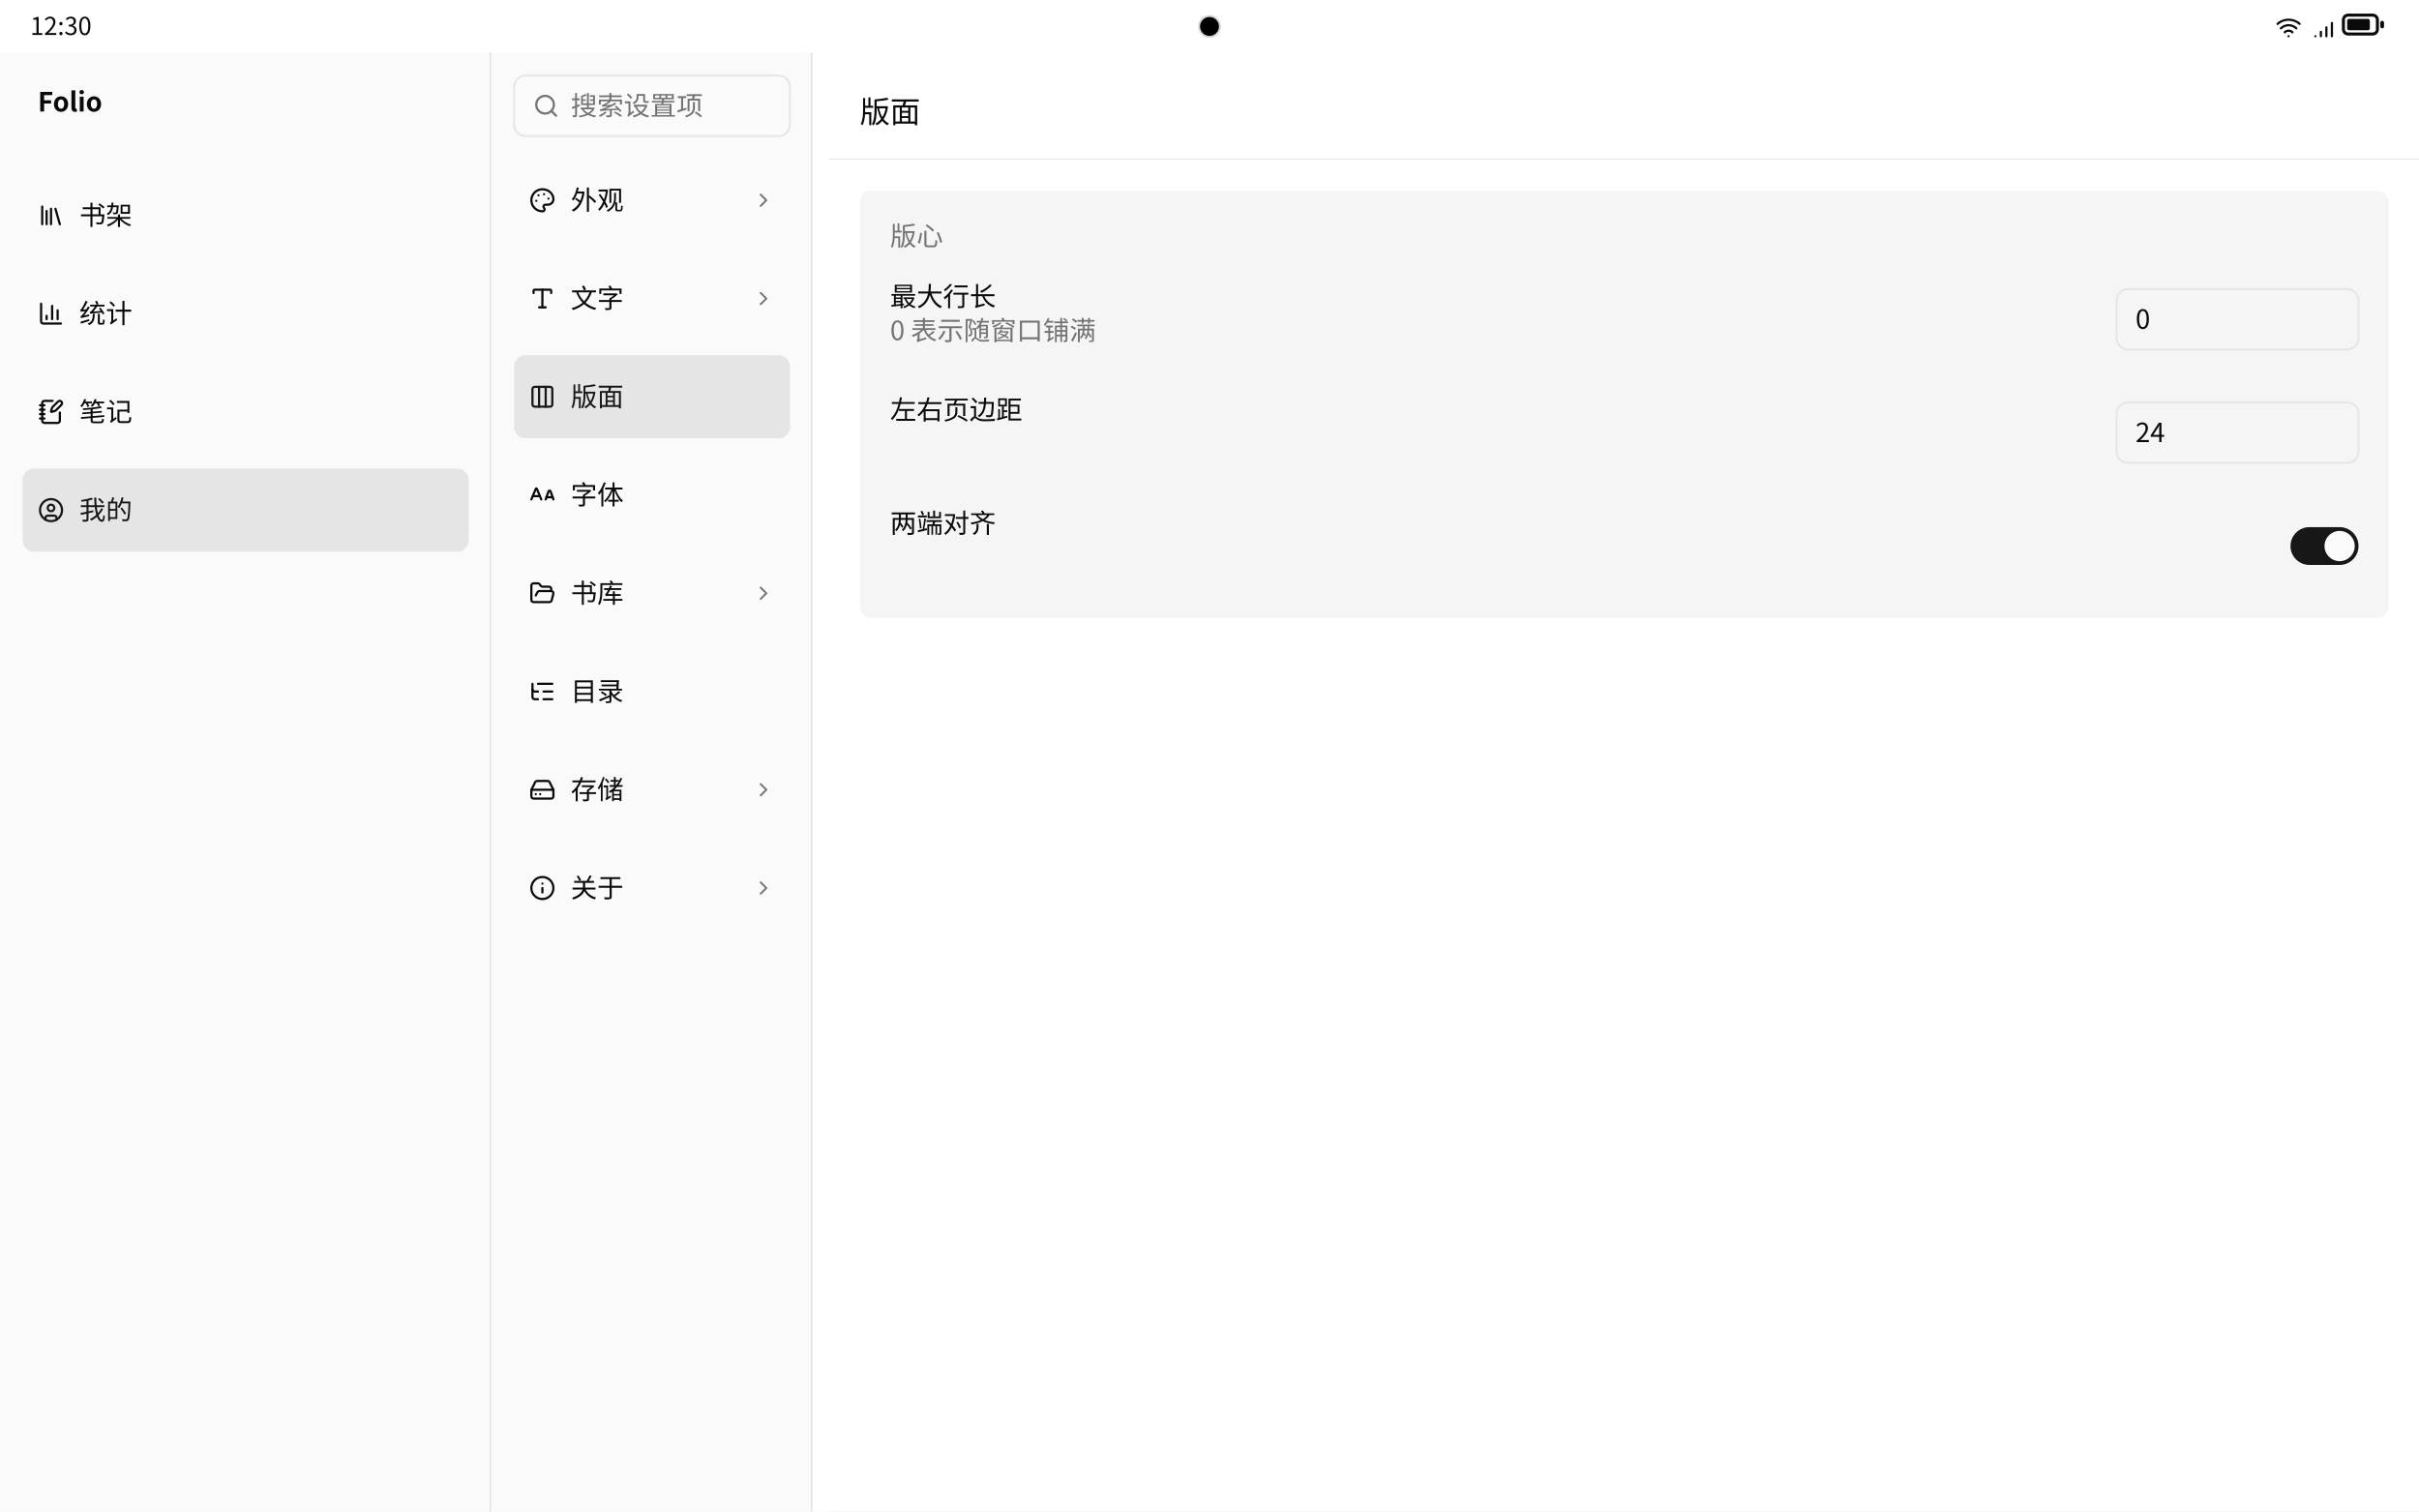
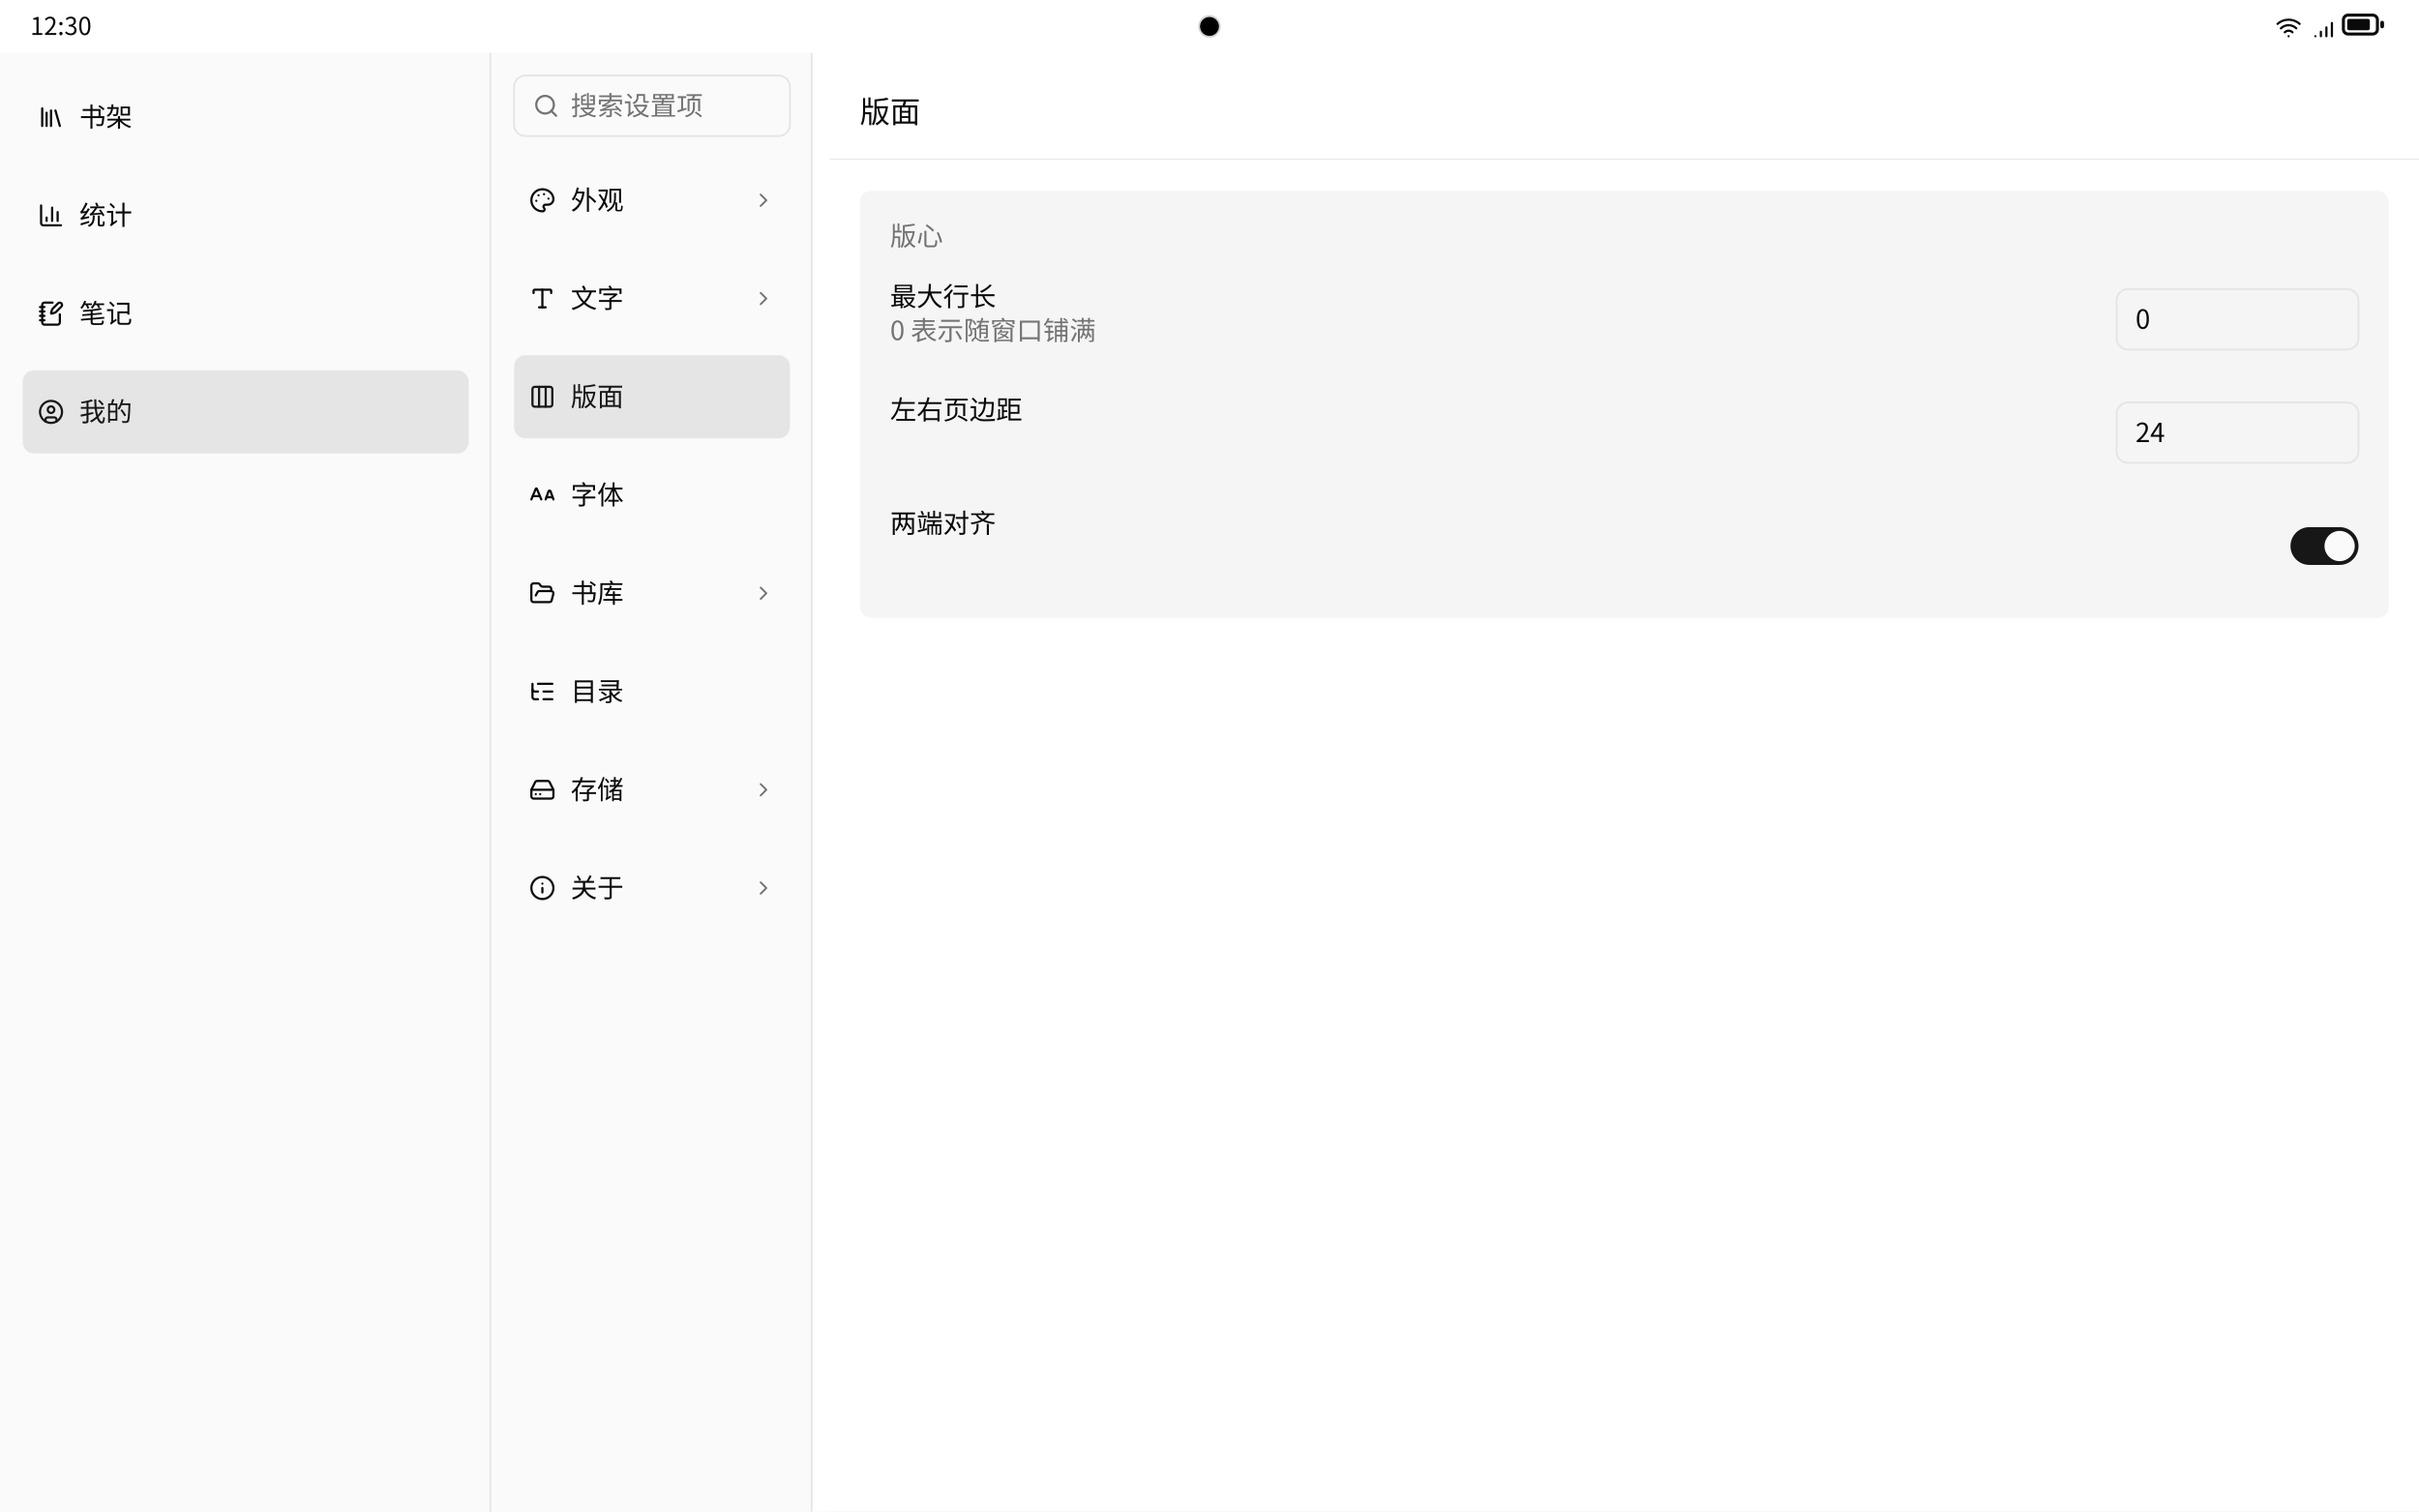
<svg xmlns="http://www.w3.org/2000/svg" width="1280.0" height="800.0" viewBox="0 0 1280.0 800.0">
  <rect width="1280.0" height="800.0" fill="#ffffff" />
  <rect x="0" y="0" width="1280.0" height="28" fill="#ffffff" />
  <text x="16" y="18.5" font-family="Noto Sans CJK SC" font-size="13" font-weight="500" fill="#0a0a0a" text-anchor="start">12:30</text>
  <circle cx="640.0" cy="14" r="5.5" fill="#000" stroke="#d4d4d4" stroke-width="1" />
  <g transform="translate(1204.00,7.50) scale(0.58333)" fill="none" stroke="#0a0a0a" stroke-width="2" stroke-linecap="round" stroke-linejoin="round">
    <path d="M12 20h.01" />
    <path d="M2 8.82a15 15 0 0 1 20 0" />
    <path d="M5 12.859a10 10 0 0 1 14 0" />
    <path d="M8.5 16.429a5 5 0 0 1 7 0" />
  </g>
  <g transform="translate(1224.00,7.50) scale(0.58333)" fill="none" stroke="#0a0a0a" stroke-width="2" stroke-linecap="round" stroke-linejoin="round">
    <path d="M2 20h.01" />
    <path d="M7 20v-4" />
    <path d="M12 20v-8" />
    <path d="M17 20V8" />
  </g>
  <rect x="1240.0" y="8" width="18" height="10" rx="2.5" fill="none" stroke="#0a0a0a" stroke-width="1.6" />
  <rect x="1242.0" y="10" width="12" height="6" rx="1" fill="#0a0a0a" />
  <rect x="1259.5" y="11" width="2" height="4" rx="1" fill="#0a0a0a" />
  <rect x="0" y="28" width="260.0" height="772.0" fill="#fafafa" />
  <rect x="259.0" y="28" width="1" height="772.0" fill="#e5e5e5" />
-   <text x="20.0" y="59" font-family="Noto Sans CJK SC" font-size="14" font-weight="600" fill="#0a0a0a" text-anchor="start">Folio</text>
-   <g transform="translate(20.00,107.00) scale(0.58333)" fill="none" stroke="#0a0a0a" stroke-width="2" stroke-linecap="round" stroke-linejoin="round">
+   <g transform="translate(20.00,55.00) scale(0.58333)" fill="none" stroke="#0a0a0a" stroke-width="2" stroke-linecap="round" stroke-linejoin="round">
    <path d="m16 6 4 14" />
    <path d="M12 6v14" />
    <path d="M8 8v12" />
    <path d="M4 4v16" />
  </g>
-   <text x="42.0" y="119.0" font-family="Noto Sans CJK SC" font-size="14" font-weight="400" fill="#0a0a0a" text-anchor="start">书架</text>
-   <g transform="translate(20.00,159.00) scale(0.58333)" fill="none" stroke="#0a0a0a" stroke-width="2" stroke-linecap="round" stroke-linejoin="round">
+   <text x="42.0" y="67.0" font-family="Noto Sans CJK SC" font-size="14" font-weight="400" fill="#0a0a0a" text-anchor="start">书架</text>
+   <g transform="translate(20.00,107.00) scale(0.58333)" fill="none" stroke="#0a0a0a" stroke-width="2" stroke-linecap="round" stroke-linejoin="round">
    <path d="M3 3v16a2 2 0 0 0 2 2h16" />
    <path d="M18 17V9" />
    <path d="M13 17V5" />
    <path d="M8 17v-3" />
  </g>
-   <text x="42.0" y="171.0" font-family="Noto Sans CJK SC" font-size="14" font-weight="400" fill="#0a0a0a" text-anchor="start">统计</text>
-   <g transform="translate(20.00,211.00) scale(0.58333)" fill="none" stroke="#0a0a0a" stroke-width="2" stroke-linecap="round" stroke-linejoin="round">
+   <text x="42.0" y="119.0" font-family="Noto Sans CJK SC" font-size="14" font-weight="400" fill="#0a0a0a" text-anchor="start">统计</text>
+   <g transform="translate(20.00,159.00) scale(0.58333)" fill="none" stroke="#0a0a0a" stroke-width="2" stroke-linecap="round" stroke-linejoin="round">
    <path d="M13.4 2H6a2 2 0 0 0-2 2v16a2 2 0 0 0 2 2h12a2 2 0 0 0 2-2v-7.4" />
    <path d="M2 6h4" />
    <path d="M2 10h4" />
    <path d="M2 14h4" />
    <path d="M2 18h4" />
    <path d="M21.378 5.626a1 1 0 1 0-3.004-3.004l-5.01 5.012a2 2 0 0 0-.506.854l-.837 2.87a.5.5 0 0 0 .62.62l2.87-.837a2 2 0 0 0 .854-.506z" />
  </g>
-   <text x="42.0" y="223.0" font-family="Noto Sans CJK SC" font-size="14" font-weight="400" fill="#0a0a0a" text-anchor="start">笔记</text>
-   <rect x="12.0" y="248.0" width="236.0" height="44.0" rx="6" fill="#e5e5e5" />
-   <g transform="translate(20.00,263.00) scale(0.58333)" fill="none" stroke="#171717" stroke-width="2" stroke-linecap="round" stroke-linejoin="round">
+   <text x="42.0" y="171.0" font-family="Noto Sans CJK SC" font-size="14" font-weight="400" fill="#0a0a0a" text-anchor="start">笔记</text>
+   <rect x="12.0" y="196.0" width="236.0" height="44.0" rx="6" fill="#e5e5e5" />
+   <g transform="translate(20.00,211.00) scale(0.58333)" fill="none" stroke="#171717" stroke-width="2" stroke-linecap="round" stroke-linejoin="round">
    <path d="M7 20.662V19a2 2 0 0 1 2-2h6a2 2 0 0 1 2 2v1.662" />
    <circle cx="12" cy="12" r="10" />
    <circle cx="12" cy="10" r="3" />
  </g>
-   <text x="42.0" y="275.0" font-family="Noto Sans CJK SC" font-size="14" font-weight="500" fill="#171717" text-anchor="start">我的</text>
+   <text x="42.0" y="223.0" font-family="Noto Sans CJK SC" font-size="14" font-weight="500" fill="#171717" text-anchor="start">我的</text>
  <rect x="260.0" y="28" width="170.0" height="772.0" fill="#fafafa" />
  <rect x="429.0" y="28" width="1" height="772.0" fill="#e5e5e5" />
  <rect x="272.0" y="40.0" width="146.0" height="32.0" rx="6" fill="none" stroke="#e5e5e5" stroke-width="1" />
  <g transform="translate(282.00,49.00) scale(0.58333)" fill="none" stroke="#737373" stroke-width="2" stroke-linecap="round" stroke-linejoin="round">
    <path d="m21 21-4.34-4.34" />
    <circle cx="11" cy="11" r="8" />
  </g>
  <text x="302.0" y="61.0" font-family="Noto Sans CJK SC" font-size="14" font-weight="400" fill="#737373" text-anchor="start">搜索设置项</text>
  <g transform="translate(280.00,99.00) scale(0.58333)" fill="none" stroke="#0a0a0a" stroke-width="2" stroke-linecap="round" stroke-linejoin="round">
    <path d="M12 22a1 1 0 0 1 0-20 10 9 0 0 1 10 9 5 5 0 0 1-5 5h-2.25a1.75 1.75 0 0 0-1.4 2.8l.3.4a1.75 1.75 0 0 1-1.4 2.8z" />
    <circle cx="13.5" cy="6.5" r="1" fill="#0a0a0a" stroke="none" />
    <circle cx="17.5" cy="10.5" r="1" fill="#0a0a0a" stroke="none" />
    <circle cx="6.5" cy="12.5" r="1" fill="#0a0a0a" stroke="none" />
    <circle cx="8.5" cy="7.5" r="1" fill="#0a0a0a" stroke="none" />
  </g>
  <text x="302.0" y="111.0" font-family="Noto Sans CJK SC" font-size="14" font-weight="400" fill="#0a0a0a" text-anchor="start">外观</text>
  <g transform="translate(398.00,100.00) scale(0.5)" fill="none" stroke="#737373" stroke-width="2" stroke-linecap="round" stroke-linejoin="round">
    <path d="m9 18 6-6-6-6" />
  </g>
  <g transform="translate(280.00,151.00) scale(0.58333)" fill="none" stroke="#0a0a0a" stroke-width="2" stroke-linecap="round" stroke-linejoin="round">
    <path d="M12 4v16" />
    <path d="M4 7V5a1 1 0 0 1 1-1h14a1 1 0 0 1 1 1v2" />
    <path d="M9 20h6" />
  </g>
  <text x="302.0" y="163.0" font-family="Noto Sans CJK SC" font-size="14" font-weight="400" fill="#0a0a0a" text-anchor="start">文字</text>
  <g transform="translate(398.00,152.00) scale(0.5)" fill="none" stroke="#737373" stroke-width="2" stroke-linecap="round" stroke-linejoin="round">
    <path d="m9 18 6-6-6-6" />
  </g>
  <rect x="272.0" y="188.0" width="146.0" height="44.0" rx="6" fill="#e5e5e5" />
  <g transform="translate(280.00,203.00) scale(0.58333)" fill="none" stroke="#171717" stroke-width="2" stroke-linecap="round" stroke-linejoin="round">
    <rect x="3" y="3" width="18" height="18" rx="2" />
    <path d="M9 3v18" />
    <path d="M15 3v18" />
  </g>
  <text x="302.0" y="215.0" font-family="Noto Sans CJK SC" font-size="14" font-weight="500" fill="#171717" text-anchor="start">版面</text>
  <g transform="translate(280.00,255.00) scale(0.58333)" fill="none" stroke="#0a0a0a" stroke-width="2" stroke-linecap="round" stroke-linejoin="round">
    <path d="m15 16 2.536-7.328a1.02 1.02 1 0 1 1.928 0L22 16" />
    <path d="M15.697 14h5.606" />
    <path d="m2 16 4.039-9.69a.5.5 0 0 1 .923 0L11 16" />
    <path d="M3.304 13h6.392" />
  </g>
  <text x="302.0" y="267.0" font-family="Noto Sans CJK SC" font-size="14" font-weight="400" fill="#0a0a0a" text-anchor="start">字体</text>
  <g transform="translate(280.00,307.00) scale(0.58333)" fill="none" stroke="#0a0a0a" stroke-width="2" stroke-linecap="round" stroke-linejoin="round">
    <path d="m6 14 1.5-2.9A2 2 0 0 1 9.24 10H20a2 2 0 0 1 1.94 2.5l-1.54 6a2 2 0 0 1-1.95 1.5H4a2 2 0 0 1-2-2V5a2 2 0 0 1 2-2h3.9a2 2 0 0 1 1.69.9l.81 1.2a2 2 0 0 0 1.67.9H18a2 2 0 0 1 2 2v2" />
  </g>
  <text x="302.0" y="319.0" font-family="Noto Sans CJK SC" font-size="14" font-weight="400" fill="#0a0a0a" text-anchor="start">书库</text>
  <g transform="translate(398.00,308.00) scale(0.5)" fill="none" stroke="#737373" stroke-width="2" stroke-linecap="round" stroke-linejoin="round">
    <path d="m9 18 6-6-6-6" />
  </g>
  <g transform="translate(280.00,359.00) scale(0.58333)" fill="none" stroke="#0a0a0a" stroke-width="2" stroke-linecap="round" stroke-linejoin="round">
    <path d="M8 5h13" />
    <path d="M13 12h8" />
    <path d="M13 19h8" />
    <path d="M3 10a2 2 0 0 0 2 2h3" />
    <path d="M3 5v12a2 2 0 0 0 2 2h3" />
  </g>
  <text x="302.0" y="371.0" font-family="Noto Sans CJK SC" font-size="14" font-weight="400" fill="#0a0a0a" text-anchor="start">目录</text>
  <g transform="translate(280.00,411.00) scale(0.58333)" fill="none" stroke="#0a0a0a" stroke-width="2" stroke-linecap="round" stroke-linejoin="round">
    <path d="M10 16h.01" />
    <path d="M2.212 11.577a2 2 0 0 0-.212.896V18a2 2 0 0 0 2 2h16a2 2 0 0 0 2-2v-5.527a2 2 0 0 0-.212-.896L18.55 5.11A2 2 0 0 0 16.76 4H7.24a2 2 0 0 0-1.79 1.11z" />
    <path d="M21.946 12.013H2.054" />
    <path d="M6 16h.01" />
  </g>
  <text x="302.0" y="423.0" font-family="Noto Sans CJK SC" font-size="14" font-weight="400" fill="#0a0a0a" text-anchor="start">存储</text>
  <g transform="translate(398.00,412.00) scale(0.5)" fill="none" stroke="#737373" stroke-width="2" stroke-linecap="round" stroke-linejoin="round">
    <path d="m9 18 6-6-6-6" />
  </g>
  <g transform="translate(280.00,463.00) scale(0.58333)" fill="none" stroke="#0a0a0a" stroke-width="2" stroke-linecap="round" stroke-linejoin="round">
    <path d="M12 16v-4" />
    <path d="M12 8h.01" />
    <circle cx="12" cy="12" r="10" />
  </g>
  <text x="302.0" y="475.0" font-family="Noto Sans CJK SC" font-size="14" font-weight="400" fill="#0a0a0a" text-anchor="start">关于</text>
  <g transform="translate(398.00,464.00) scale(0.5)" fill="none" stroke="#737373" stroke-width="2" stroke-linecap="round" stroke-linejoin="round">
    <path d="m9 18 6-6-6-6" />
  </g>
  <rect x="430.0" y="28" width="9.0" height="772.0" fill="#ffffff" />
  <text x="455.0" y="65" font-family="Noto Sans CJK SC" font-size="16" font-weight="400" fill="#0a0a0a" text-anchor="start">版面</text>
  <rect x="439.0" y="84.0" width="841.0" height="0.5" fill="#e5e5e5" />
  <rect x="455.0" y="101.0" width="809.0" height="226" rx="6" fill="#f5f5f5" />
  <text x="471.0" y="130.0" font-family="Noto Sans CJK SC" font-size="14" font-weight="400" fill="#737373" text-anchor="start">版心</text>
  <text x="471.0" y="162.0" font-family="Noto Sans CJK SC" font-size="14" font-weight="400" fill="#0a0a0a" text-anchor="start">最大行长</text>
  <text x="471.0" y="180.0" font-family="Noto Sans CJK SC" font-size="14" font-weight="400" fill="#737373" text-anchor="start">0 表示随窗口铺满</text>
  <rect x="1120.0" y="153.0" width="128.0" height="32" rx="6" fill="none" stroke="#e5e5e5" stroke-width="1" />
  <text x="1130.0" y="174.0" font-family="Noto Sans CJK SC" font-size="14" font-weight="400" fill="#0a0a0a" text-anchor="start">0</text>
  <text x="471.0" y="222.0" font-family="Noto Sans CJK SC" font-size="14" font-weight="400" fill="#0a0a0a" text-anchor="start">左右页边距</text>
  <rect x="1120.0" y="213.0" width="128.0" height="32" rx="6" fill="none" stroke="#e5e5e5" stroke-width="1" />
  <text x="1130.0" y="234.0" font-family="Noto Sans CJK SC" font-size="14" font-weight="400" fill="#0a0a0a" text-anchor="start">24</text>
  <text x="471.0" y="282.0" font-family="Noto Sans CJK SC" font-size="14" font-weight="400" fill="#0a0a0a" text-anchor="start">两端对齐</text>
  <rect x="1212.0" y="279.0" width="36" height="20" rx="10" fill="#171717" />
  <circle cx="1238.0" cy="289.0" r="8" fill="#fafafa" />
</svg>
